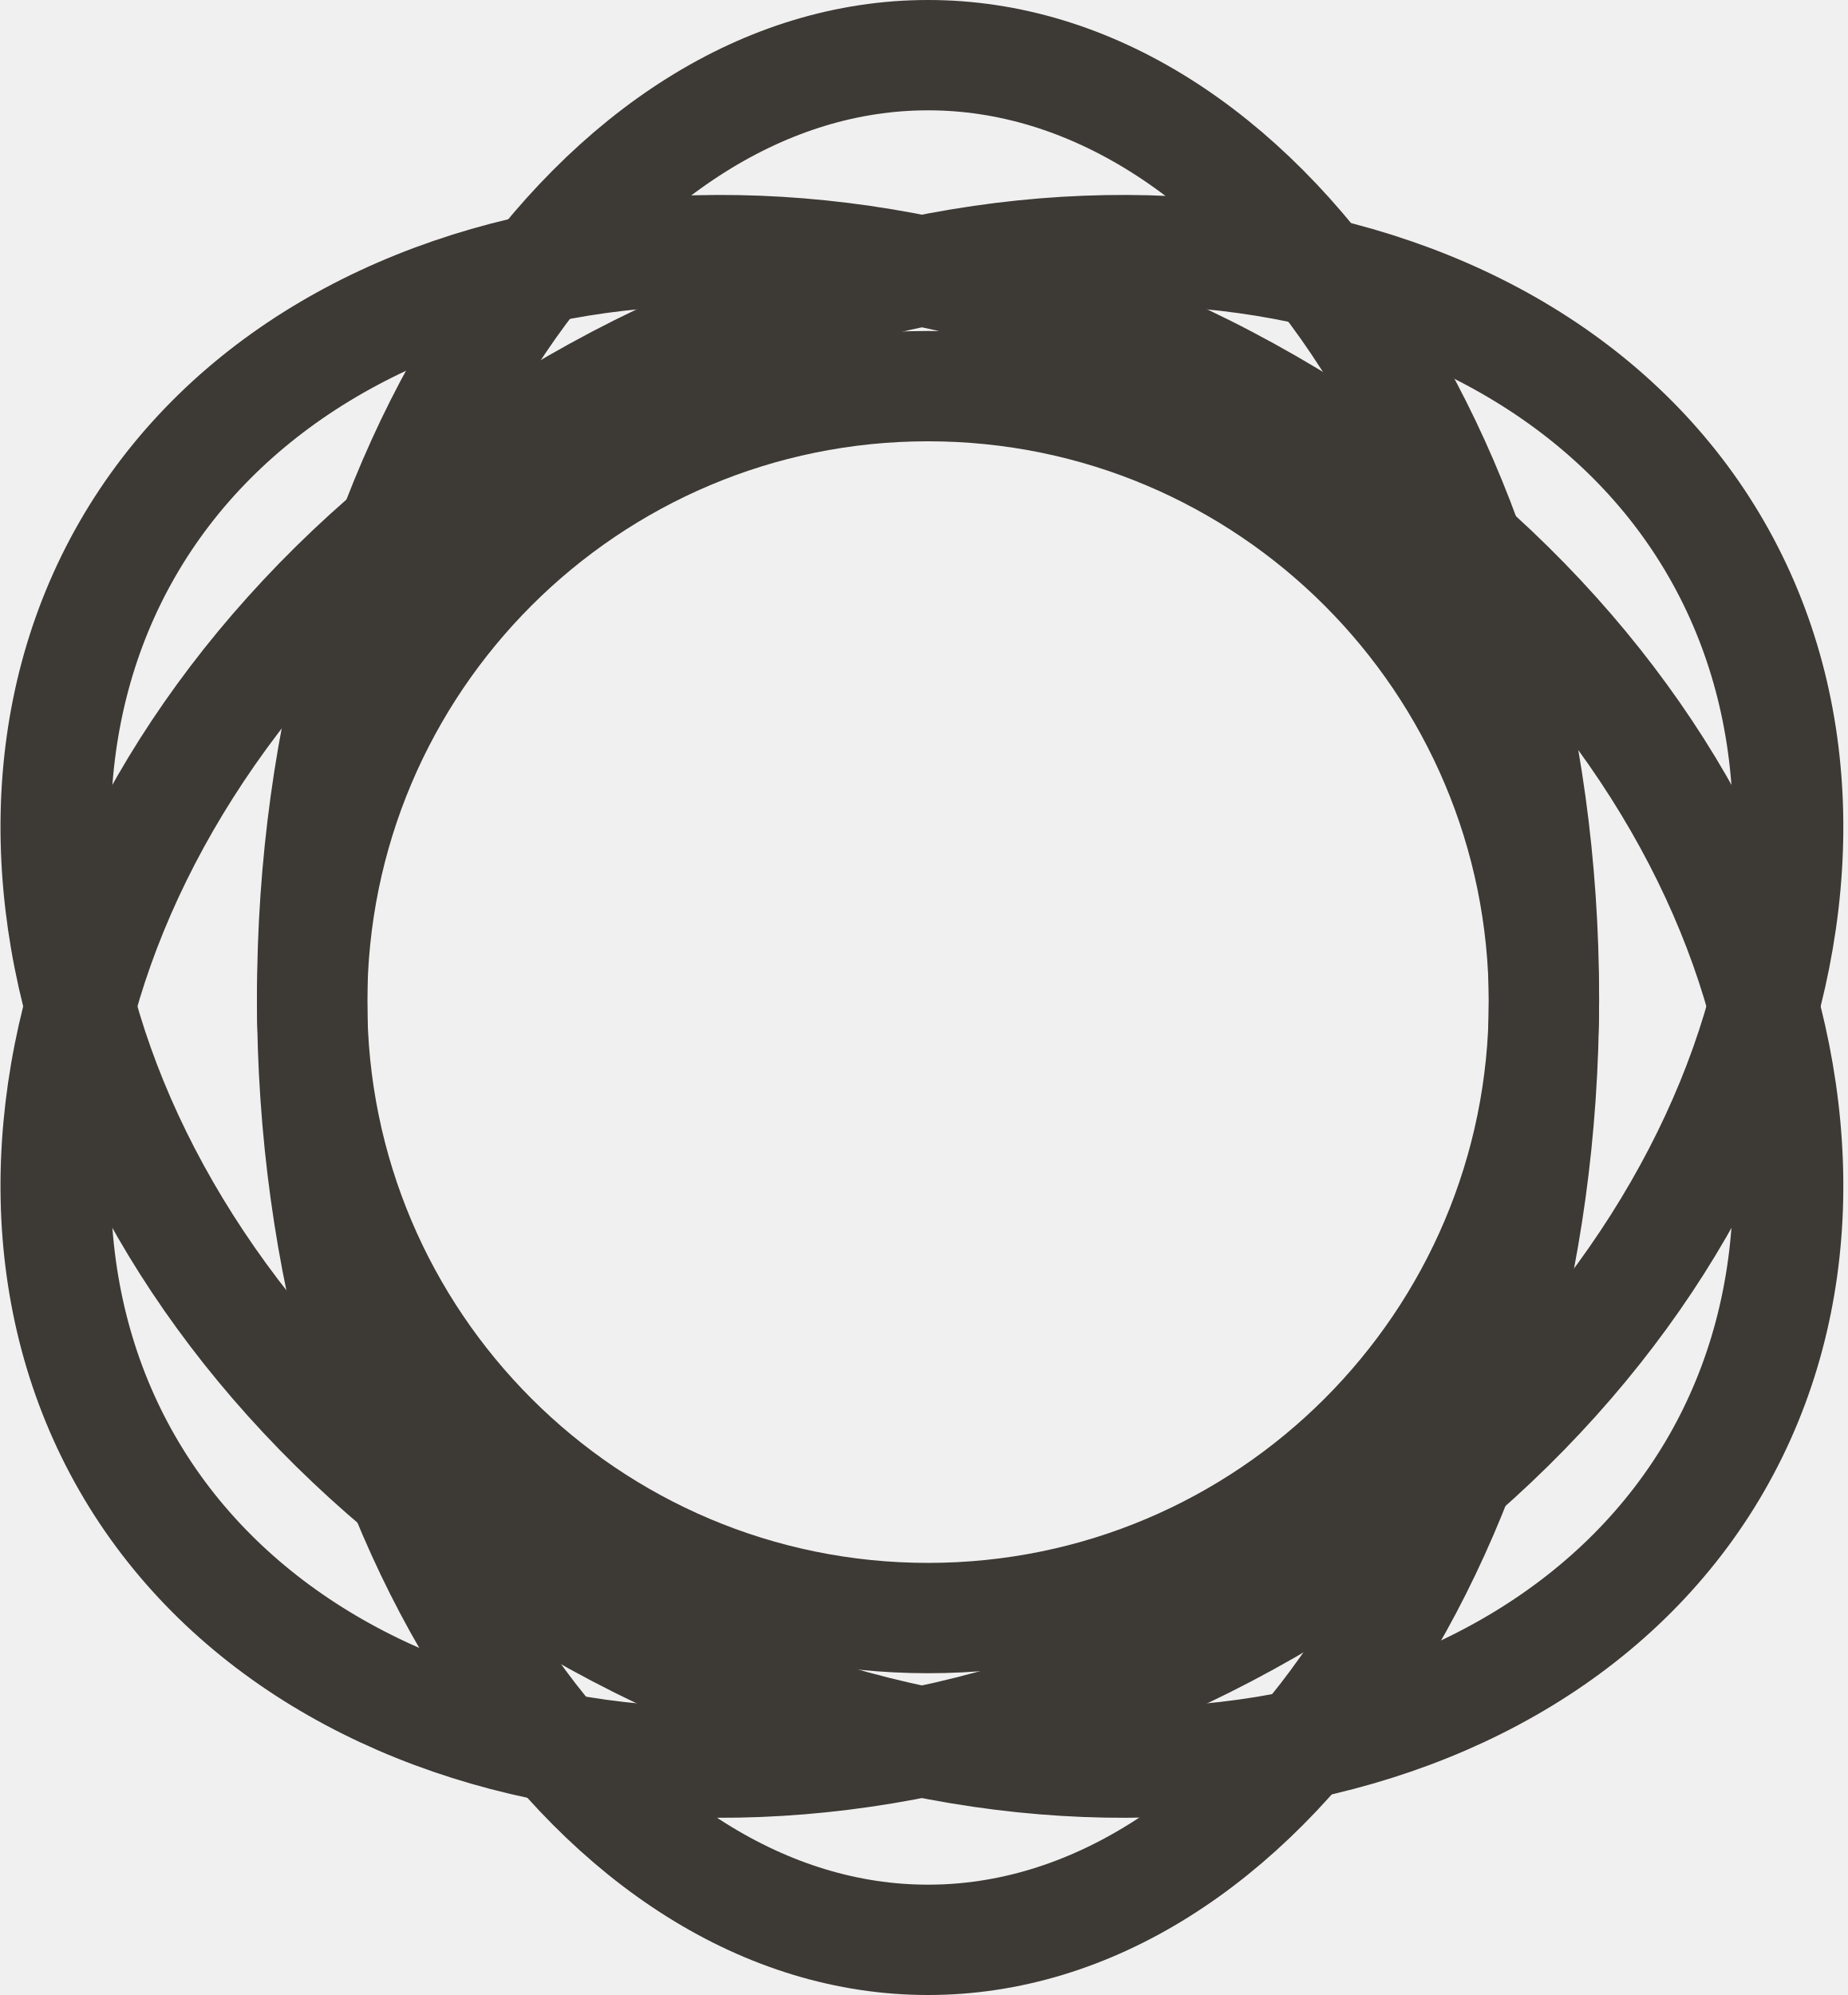
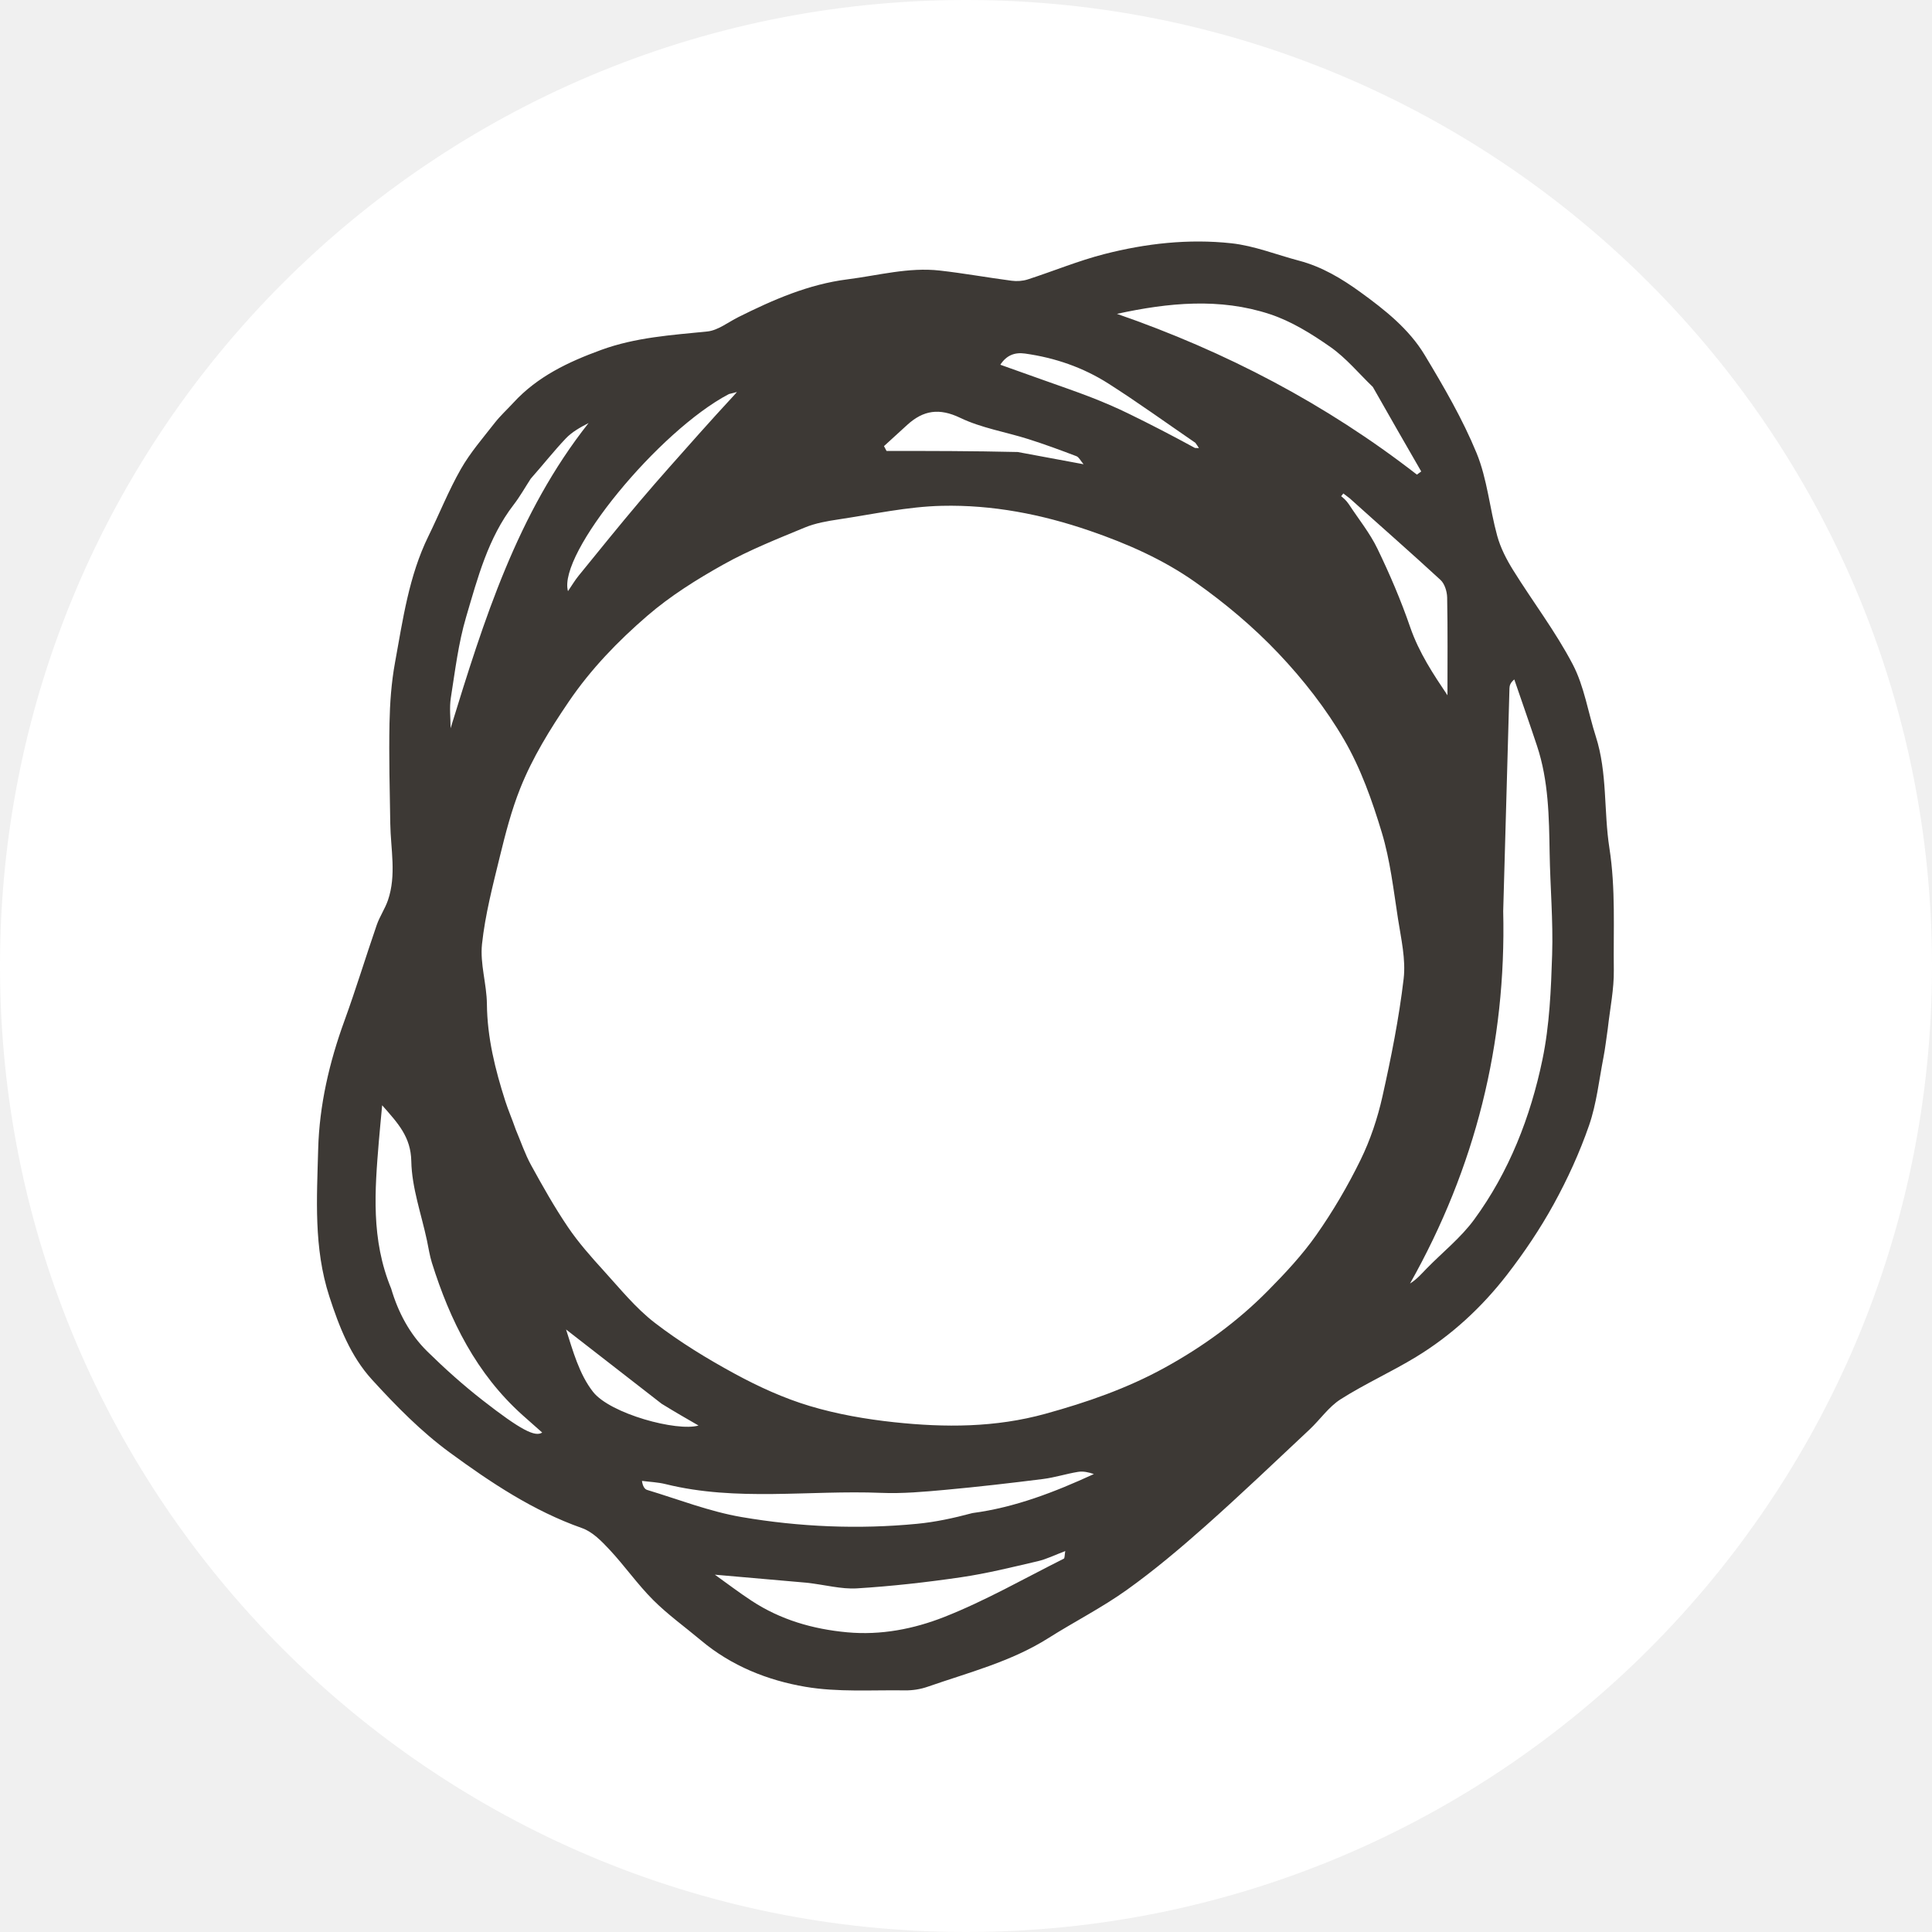
- <svg xmlns="http://www.w3.org/2000/svg" viewBox="0 0 201 217" fill="none">
-   <path d="M167.954 109C167.954 146.003 137.958 176 100.954 176C63.951 176 33.955 146.003 33.955 109C33.955 71.997 63.951 42 100.954 42C137.958 42 167.954 71.997 167.954 109Z" stroke="#3D3935" stroke-width="12" />
-   <path d="M167.954 108.5C167.954 137.431 160.054 163.354 147.595 181.872C135.111 200.426 118.508 211 100.954 211C83.401 211 66.798 200.426 54.314 181.872C41.855 163.354 33.955 137.431 33.955 108.5C33.955 79.569 41.855 53.646 54.314 35.128C66.798 16.573 83.401 6 100.954 6C118.508 6 135.111 16.573 147.595 35.128C160.054 53.646 167.954 79.569 167.954 108.5Z" stroke="#3D3935" stroke-width="12" />
-   <path d="M186.716 159.197C166.562 194.222 111.64 203.236 62.576 175.004C13.511 146.771 -6.294 94.757 13.86 59.732C34.014 24.707 88.936 15.693 138.001 43.925C187.065 72.158 206.87 124.172 186.716 159.197Z" stroke="#3D3935" stroke-width="12" />
-   <path d="M62.576 43.925C111.64 15.693 166.562 24.707 186.716 59.732C206.87 94.757 187.065 146.771 138.001 175.004C88.936 203.236 34.014 194.222 13.86 159.197C-6.294 124.172 13.511 72.158 62.576 43.925Z" stroke="#3D3935" stroke-width="12" />
+ <svg xmlns="http://www.w3.org/2000/svg" viewBox="0 0 512 512" fill="none">
+   <rect width="512" height="512" rx="256" fill="white" />
+   <path d="M426.074 272.633C425.666 275.411 425.399 277.832 424.935 280.214C423.759 286.256 423.108 292.493 421.111 298.258C418.62 305.448 415.407 312.471 411.737 319.143C408.152 325.66 403.945 331.911 399.391 337.801C392.691 346.465 384.657 353.889 375.267 359.605C368.747 363.575 361.721 366.728 355.285 370.817C352.112 372.834 349.834 376.223 347.025 378.855C337.9 387.408 328.857 396.057 319.507 404.358C312.797 410.314 305.903 416.133 298.614 421.345C292.013 426.064 284.698 429.772 277.821 434.12C267.932 440.371 256.7 443.222 245.838 447.003C243.954 447.659 241.85 447.996 239.855 447.967C231.031 447.837 222.047 448.483 213.431 447.018C203.417 445.316 193.829 441.486 185.795 434.741C181.545 431.173 176.991 427.914 173.084 424.006C168.944 419.865 165.555 414.983 161.55 410.693C159.444 408.438 157.012 405.937 154.231 404.958C141.306 400.406 130.051 392.887 119.207 384.948C111.642 379.41 104.905 372.554 98.561 365.591C92.928 359.407 89.889 351.64 87.269 343.553C83.093 330.663 83.975 317.566 84.32 304.54C84.628 292.916 87.263 281.537 91.277 270.518C94.331 262.132 96.92 253.577 99.835 245.139C100.619 242.87 102.041 240.822 102.816 238.551C105.096 231.869 103.533 225.027 103.426 218.242C103.286 209.405 103.049 200.563 103.22 191.731C103.324 186.339 103.713 180.886 104.681 175.59C106.764 164.205 108.351 152.656 113.544 142.069C116.439 136.167 118.876 130.014 122.124 124.32C124.615 119.951 127.985 116.069 131.099 112.077C132.586 110.17 134.403 108.523 136.045 106.734C142.427 99.779 150.573 95.926 159.306 92.738C168.462 89.396 177.919 88.804 187.429 87.848C190.274 87.562 192.942 85.397 195.665 84.04C204.886 79.444 214.227 75.339 224.632 74.024C232.759 72.996 240.779 70.77 249.056 71.7C255.429 72.416 261.752 73.57 268.114 74.401C269.494 74.581 271.032 74.481 272.35 74.055C279.129 71.867 285.751 69.109 292.632 67.342C303.657 64.509 315.004 63.238 326.332 64.471C332.402 65.131 338.282 67.51 344.256 69.084C350.297 70.676 355.544 73.813 360.536 77.431C367.037 82.144 373.402 87.18 377.566 94.097C382.613 102.48 387.592 111.036 391.302 120.051C394.143 126.955 394.774 134.742 396.783 142.027C397.657 145.196 399.239 148.268 400.988 151.08C406.195 159.452 412.238 167.362 416.791 176.061C419.846 181.898 420.854 188.792 422.905 195.172C426.007 204.825 424.985 214.967 426.504 224.717C428.197 235.585 427.531 246.319 427.678 257.105C427.747 262.148 426.678 267.207 426.074 272.633ZM316.676 118.714C317.026 118.725 317.375 118.736 317.725 118.748C317.53 118.425 317.335 118.103 316.789 117.351C309.124 112.1 301.584 106.653 293.755 101.659C287.033 97.371 279.555 94.797 271.616 93.693C268.878 93.313 266.718 94.168 265.098 96.659C269.032 98.061 272.803 99.398 276.57 100.746C280.761 102.246 284.98 103.674 289.127 105.287C292.454 106.581 295.748 107.991 298.957 109.553C304.836 112.414 310.643 115.426 316.676 118.714ZM193.163 104.431C174.603 114.16 147.749 146.804 150.52 156.665C151.523 155.197 152.329 153.819 153.324 152.595C158.748 145.928 164.139 139.233 169.696 132.679C174.791 126.67 180.067 120.815 185.294 114.919C188.279 111.553 191.326 108.242 194.617 104.659C194.844 104.398 195.071 104.137 195.298 103.876C194.777 104.025 194.256 104.175 193.163 104.431ZM357.699 132.071C357.133 131.639 356.567 131.207 356.001 130.775C355.807 131.015 355.613 131.255 355.419 131.495C356.074 132.028 356.73 132.561 357.481 133.663C360.03 137.557 363.02 141.239 365.028 145.395C368.291 152.145 371.264 159.083 373.701 166.168C376.054 173.006 379.919 178.78 383.591 184.251C383.591 175.682 383.679 167.019 383.512 158.36C383.481 156.768 382.861 154.714 381.756 153.694C373.942 146.484 365.93 139.488 357.699 132.071ZM136.693 299.383C138.026 302.523 139.112 305.799 140.746 308.776C143.81 314.359 146.948 319.933 150.516 325.199C153.299 329.306 156.637 333.071 159.987 336.753C164.33 341.528 168.469 346.666 173.532 350.562C180.162 355.663 187.402 360.086 194.767 364.085C201.06 367.502 207.713 370.539 214.552 372.593C221.813 374.774 229.428 376.098 236.984 376.906C250.418 378.342 263.765 378.341 277.089 374.655C288.074 371.616 298.61 367.98 308.638 362.466C318.728 356.918 327.882 350.271 335.927 342.139C340.537 337.481 345.08 332.628 348.833 327.286C353.251 320.999 357.184 314.287 360.563 307.384C363.146 302.106 365.064 296.363 366.351 290.619C368.661 280.302 370.745 269.884 371.979 259.398C372.587 254.232 371.305 248.785 370.489 243.525C369.298 235.841 368.422 228.011 366.188 220.612C363.637 212.163 360.61 203.617 356.201 196.037C351.415 187.808 345.381 180.092 338.819 173.168C332.187 166.168 324.65 159.834 316.759 154.271C308.268 148.284 298.739 144.071 288.764 140.65C275.981 136.266 262.955 133.739 249.607 134.048C240.477 134.259 231.38 136.275 222.291 137.636C219.24 138.093 216.1 138.632 213.278 139.801C205.988 142.821 198.593 145.748 191.727 149.585C184.654 153.537 177.644 157.927 171.535 163.201C163.764 169.91 156.611 177.286 150.709 185.975C145.723 193.314 141.124 200.754 137.866 208.919C135.547 214.732 133.959 220.875 132.471 226.974C130.597 234.658 128.574 242.384 127.735 250.212C127.18 255.395 128.985 260.784 129.036 266.087C129.122 275.001 131.23 283.446 133.915 291.815C134.67 294.166 135.666 296.441 136.693 299.383ZM398.365 241.459C399.203 276.57 390.98 309.424 373.671 340.15C375.502 339.009 376.733 337.545 378.066 336.181C382.279 331.868 387.128 328.029 390.653 323.217C399.936 310.543 405.597 296.032 408.764 280.79C410.649 271.718 411.039 262.261 411.334 252.952C411.618 244.01 410.818 235.039 410.67 226.078C410.511 216.491 410.392 206.914 407.331 197.686C405.377 191.792 403.315 185.933 401.301 180.059C400.269 180.927 400.046 181.655 400.024 182.388C399.459 201.806 398.914 221.225 398.365 241.459ZM363.814 102.544C360.098 98.97 356.743 94.88 352.571 91.956C347.6 88.472 342.212 85.124 336.502 83.245C323.246 78.882 309.675 80.2 296.001 83.175C324.828 93.159 351.436 107.09 375.496 125.778C375.878 125.499 376.26 125.221 376.642 124.942C372.445 117.66 368.249 110.377 363.814 102.544ZM103.659 341.483C105.526 347.815 108.569 353.561 113.265 358.172C117.886 362.71 122.744 367.058 127.847 371.043C138.102 379.051 141.821 380.871 143.686 379.639C141.935 378.088 140.175 376.548 138.435 374.985C126.245 364.033 119.256 349.978 114.455 334.64C113.855 332.724 113.566 330.709 113.147 328.737C111.659 321.743 109.135 314.767 108.999 307.746C108.875 301.301 105.519 297.723 101.275 292.911C100.926 296.697 100.633 299.611 100.392 302.529C99.326 315.478 98.28 328.428 103.659 341.483ZM213.694 419.431C205.676 418.729 197.658 418.027 189.446 417.307C192.577 419.542 195.806 422.009 199.195 424.231C206.869 429.263 215.377 431.731 224.498 432.576C233.453 433.406 242.168 431.688 250.194 428.532C261.11 424.239 271.392 418.336 281.917 413.066C282.18 412.935 282.111 412.143 282.305 411.05C279.553 412.085 277.35 413.194 275.015 413.737C268.279 415.304 261.54 416.986 254.709 417.986C245.547 419.326 236.316 420.37 227.078 420.935C222.917 421.189 218.667 419.978 213.694 419.431ZM257.716 400.978C269.023 399.484 279.507 395.411 289.889 390.638C288.466 390.144 287.027 389.842 285.674 390.063C282.56 390.573 279.515 391.562 276.392 391.954C267.793 393.035 259.18 394.034 250.55 394.82C244.891 395.336 239.176 395.857 233.517 395.626C214.476 394.849 195.272 397.98 176.385 393.304C174.354 392.802 172.218 392.726 170.13 392.452C170.309 393.79 170.802 394.635 171.488 394.842C179.814 397.355 188.029 400.585 196.544 402.038C211.897 404.657 227.476 405.327 243.044 403.823C247.845 403.36 252.594 402.35 257.716 400.978ZM140.658 126.851C139.157 129.158 137.803 131.579 136.128 133.752C129.323 142.577 126.587 153.17 123.526 163.513C121.475 170.444 120.609 177.743 119.478 184.92C119.063 187.55 119.411 190.3 119.411 192.995C128.239 164.31 137.057 136.051 155.979 112.11C153.743 113.264 151.569 114.48 149.931 116.206C146.833 119.469 144.043 123.024 140.658 126.851ZM269.716 119.789C275.34 120.834 280.964 121.878 287.157 123.029C286.341 122.078 285.929 121.148 285.26 120.893C281.06 119.295 276.838 117.735 272.555 116.377C266.528 114.465 260.106 113.441 254.478 110.736C248.903 108.057 244.69 108.724 240.437 112.589C238.374 114.463 236.321 116.346 234.264 118.226C234.489 118.652 234.715 119.078 234.94 119.504C246.301 119.504 257.662 119.504 269.716 119.789ZM175.339 372.009C166.897 365.448 158.454 358.887 150.011 352.326C151.807 357.902 153.483 364.166 157.164 368.857C161.739 374.686 179.452 379.443 185.115 377.777C181.958 375.962 178.874 374.188 175.339 372.009Z" fill="#3D3935" />
</svg>
